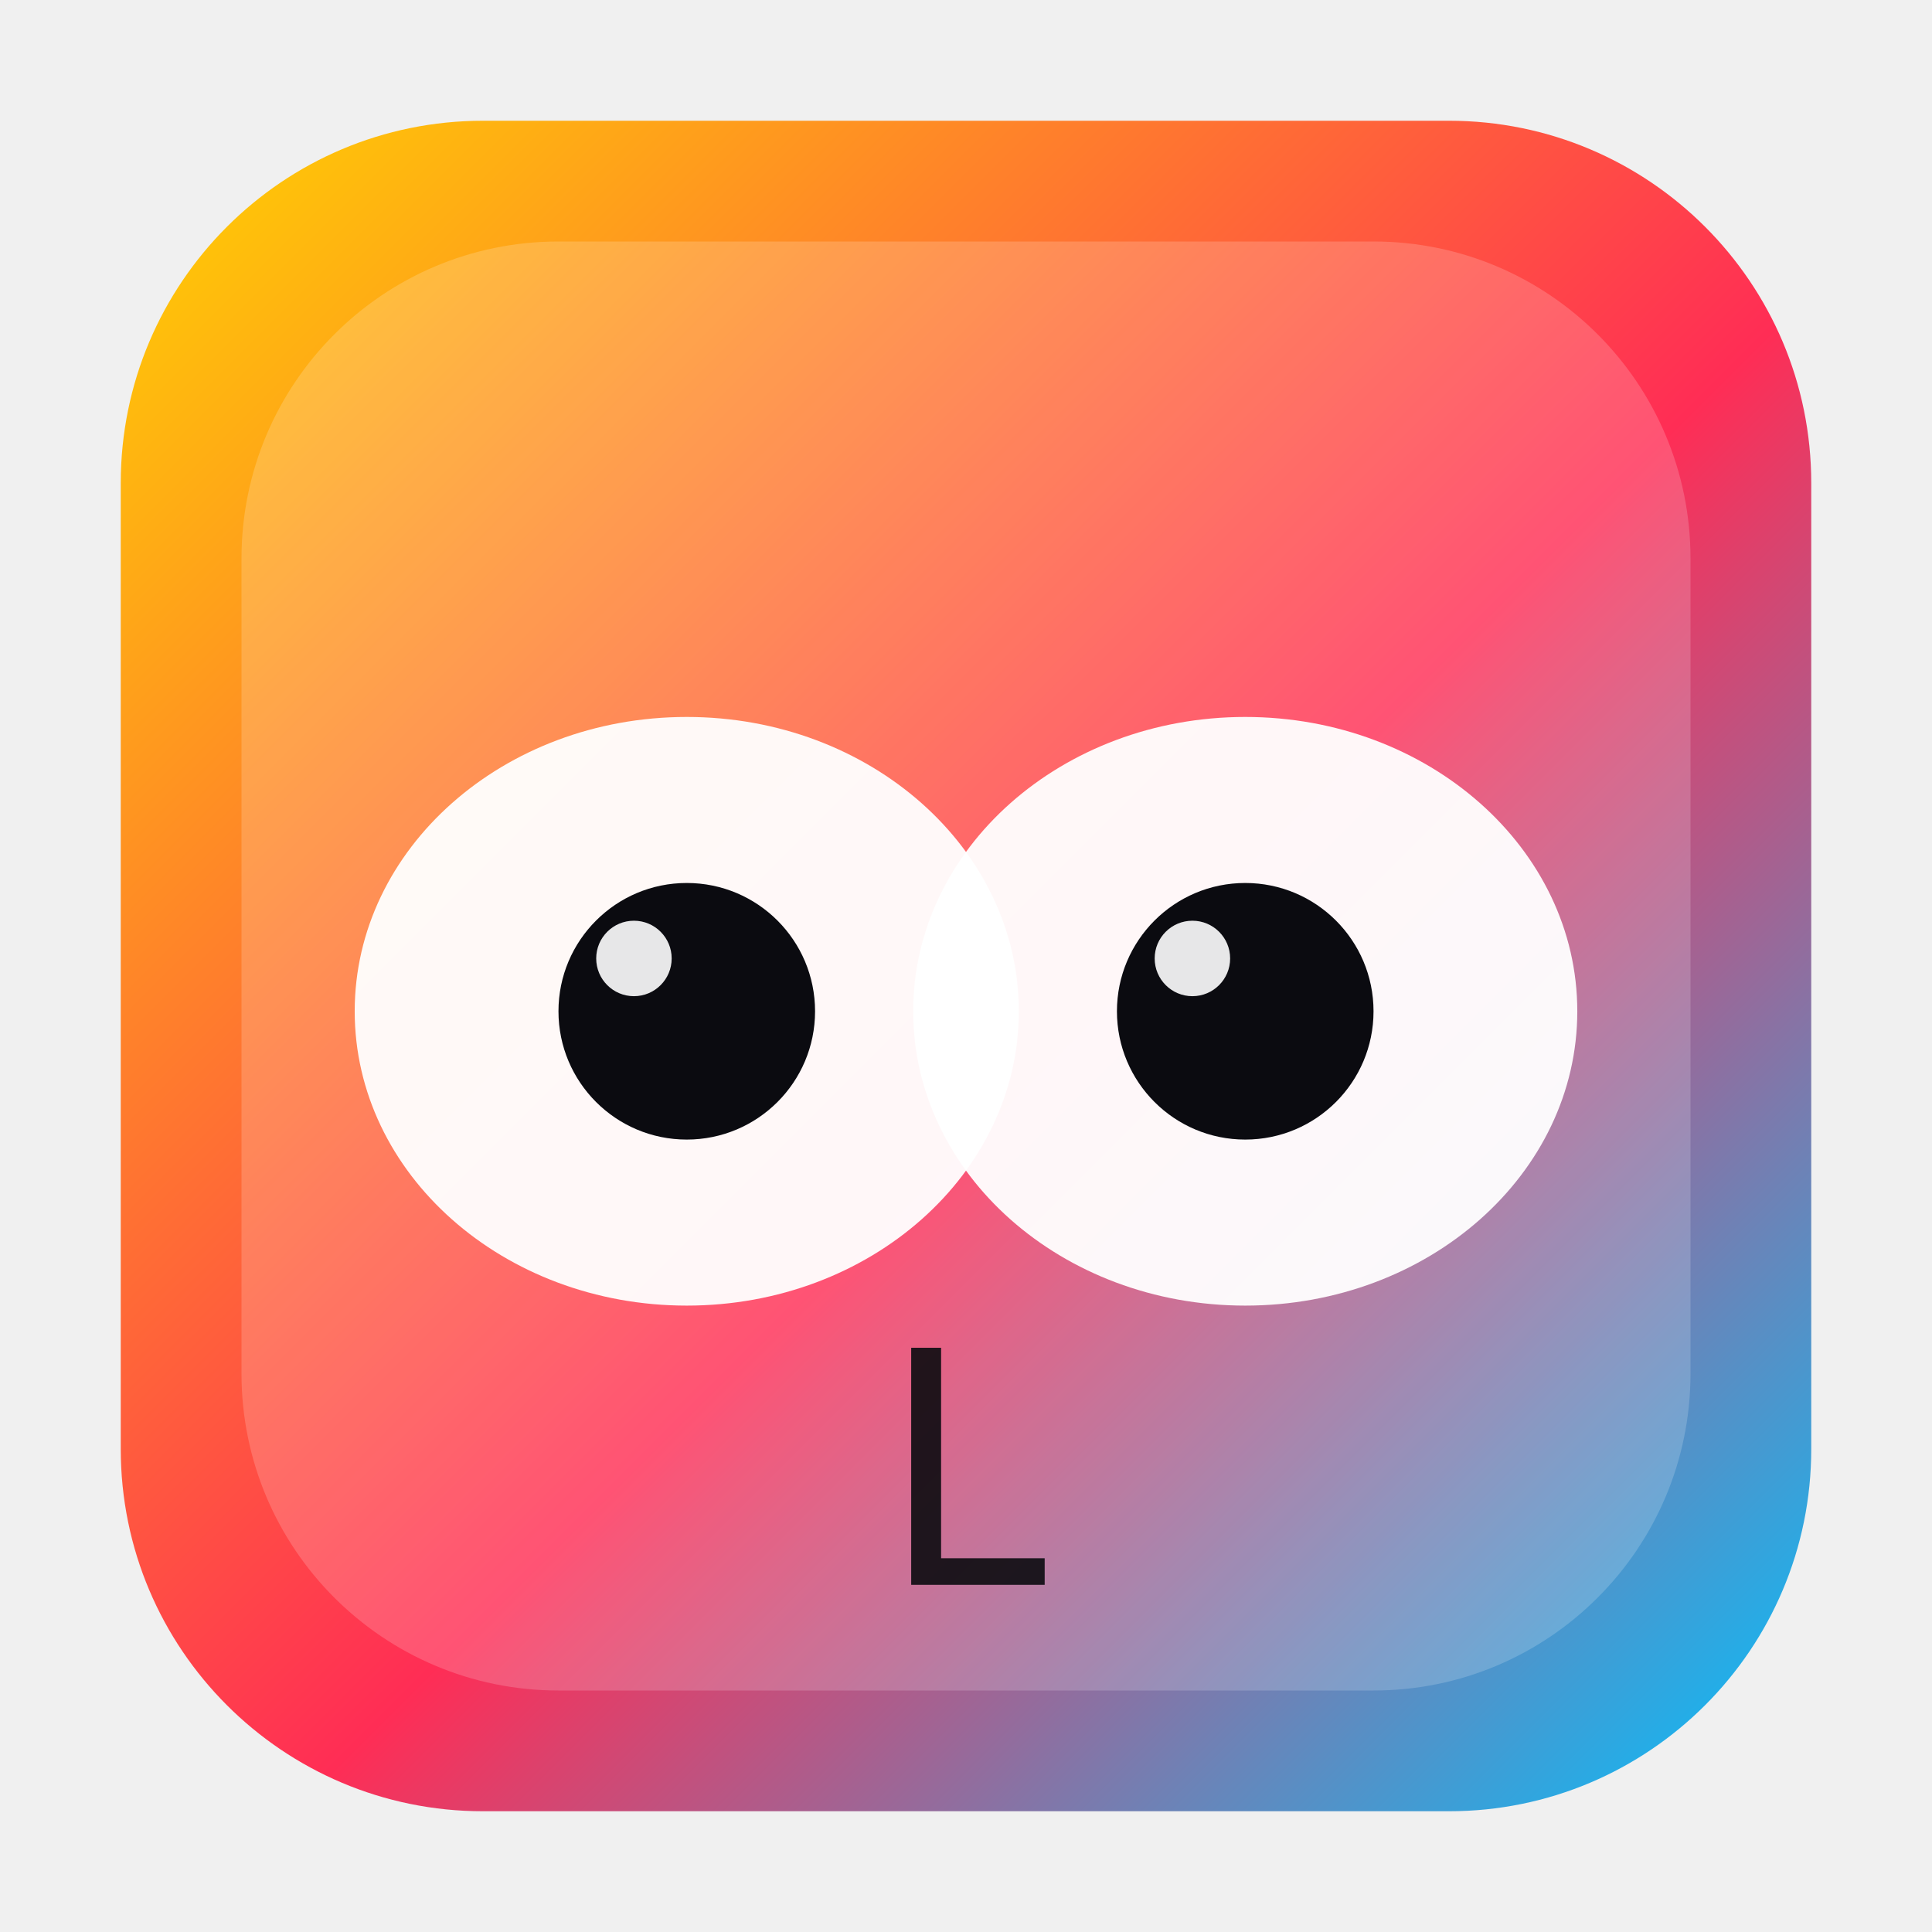
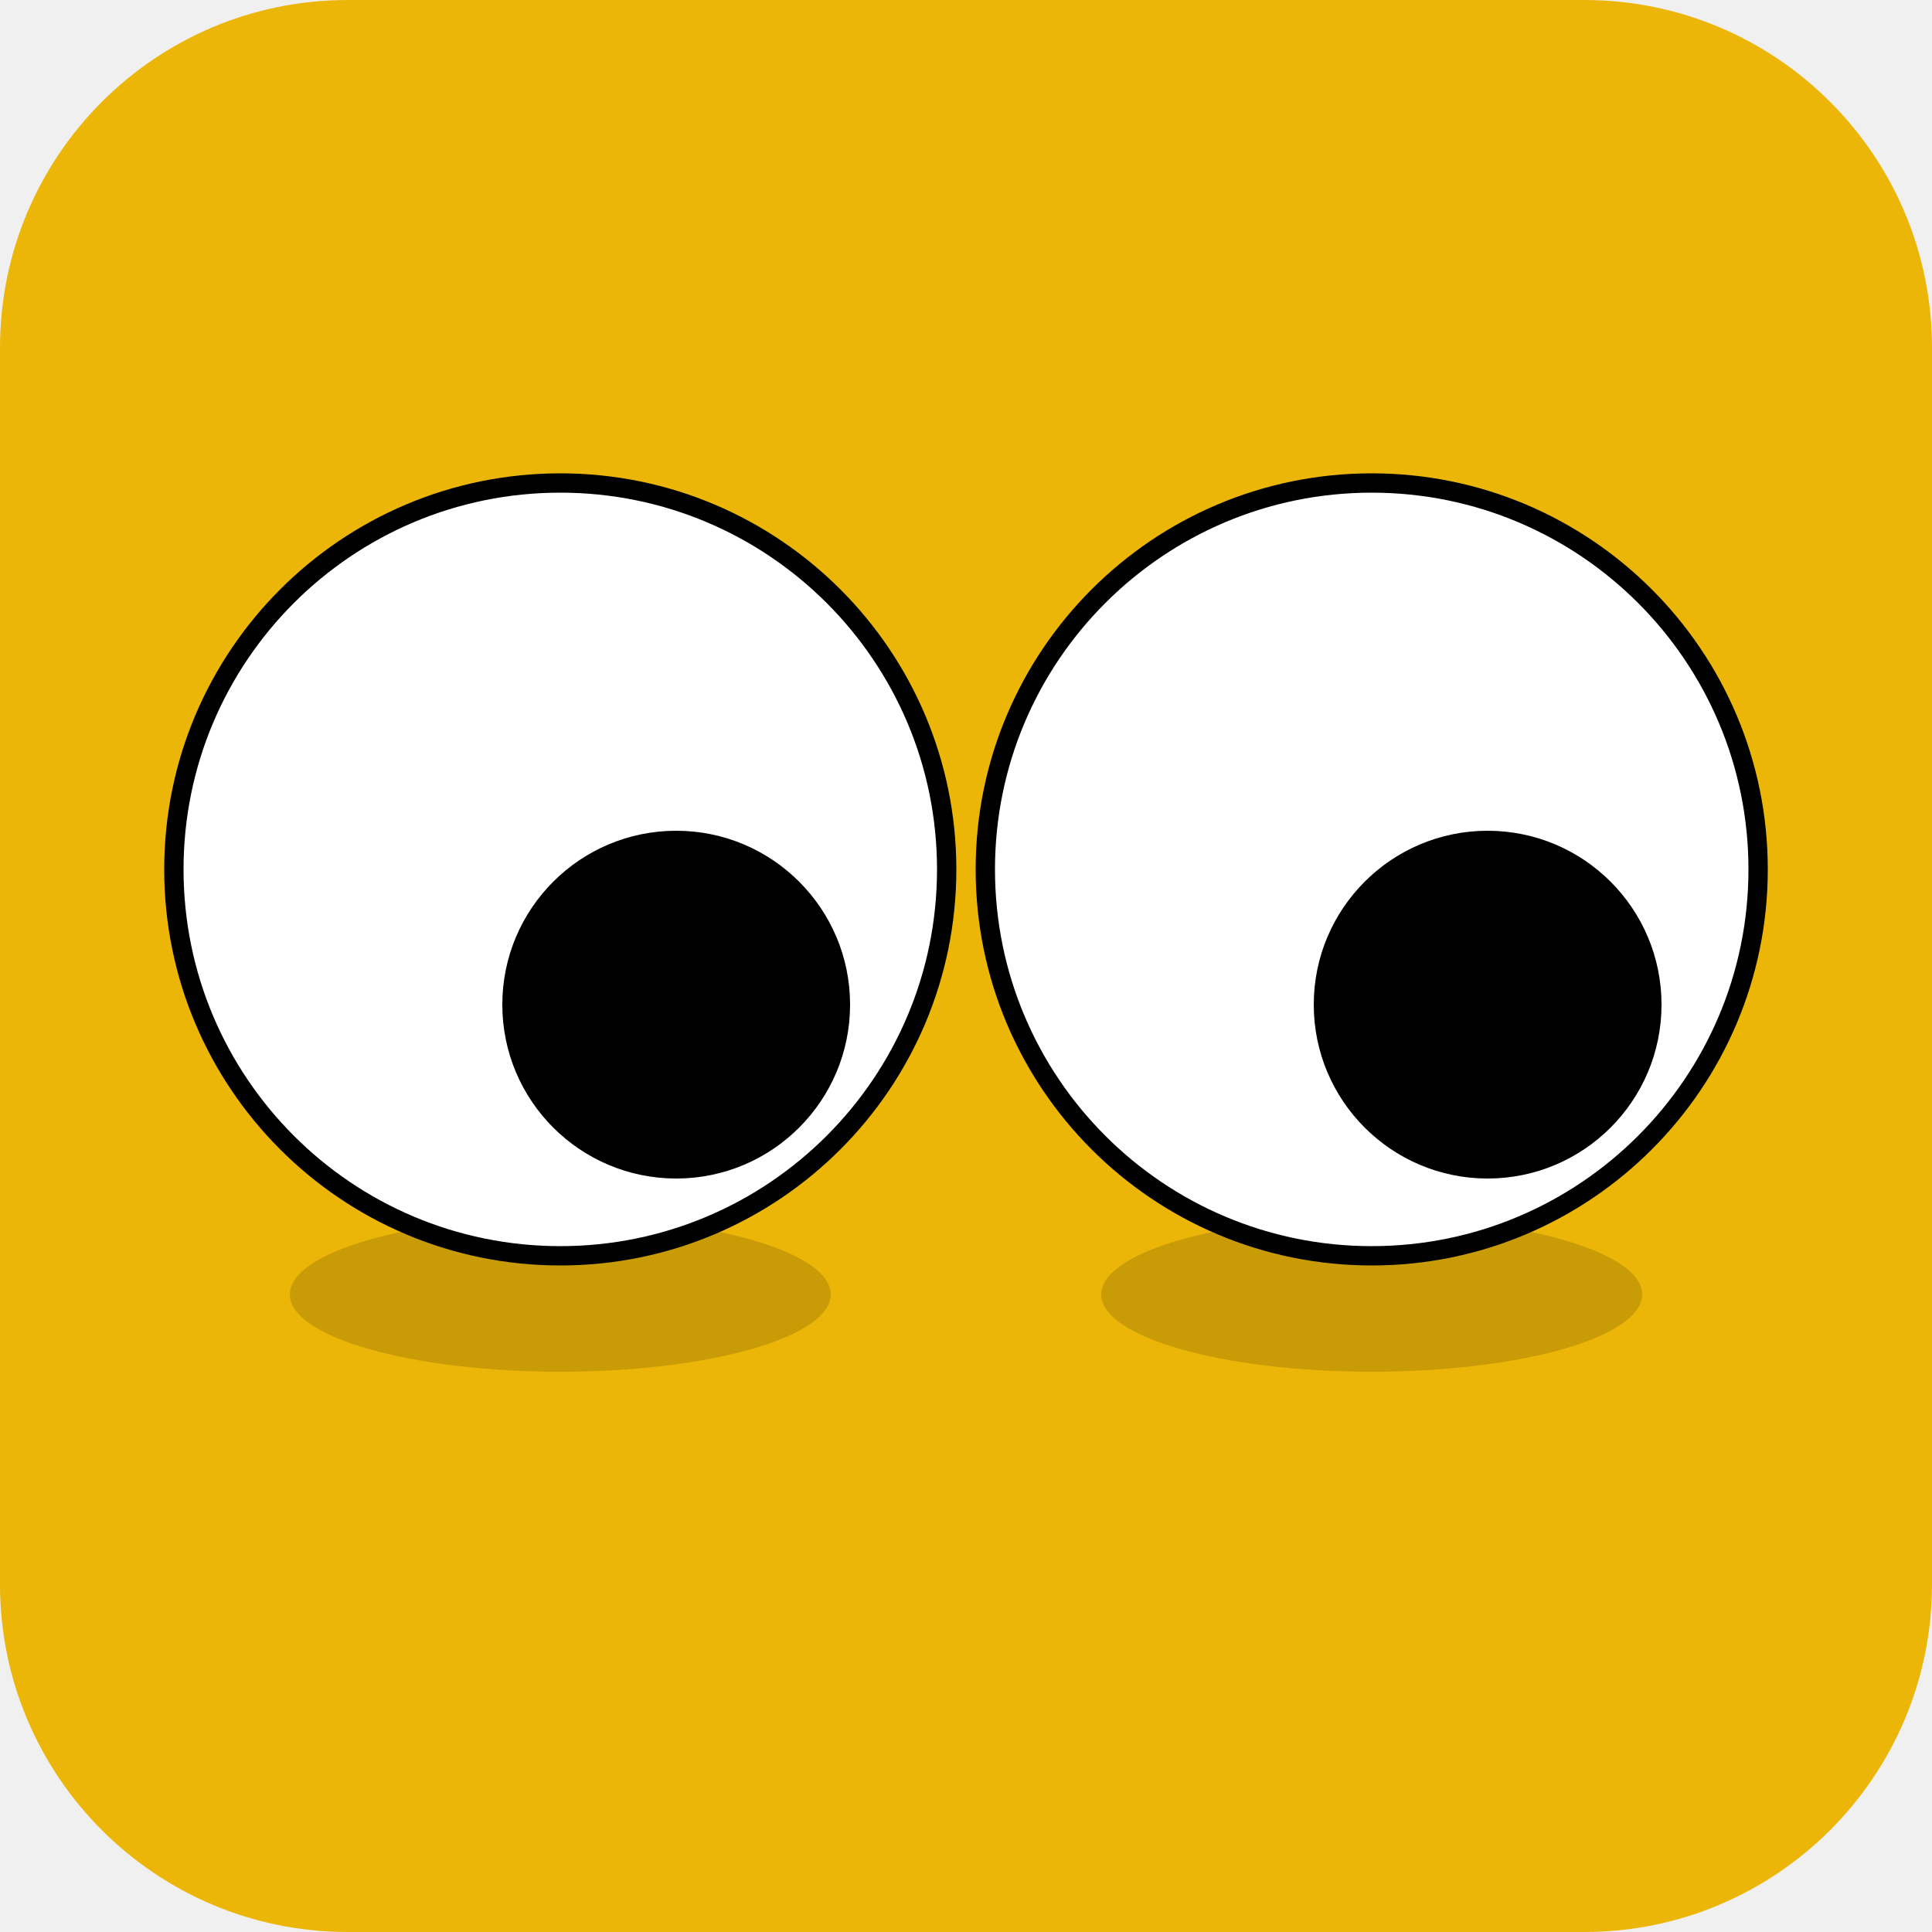
- <svg xmlns="http://www.w3.org/2000/svg" width="512" height="512" viewBox="0 0 512 512">
-   <defs>
-     <linearGradient id="g" x1="0" y1="0" x2="1" y2="1">
-       <stop offset="0" stop-color="#FFD400" />
-       <stop offset="0.55" stop-color="#FF2D55" />
-       <stop offset="1" stop-color="#00C2FF" />
-     </linearGradient>
-   </defs>
-   <rect x="32" y="32" width="448" height="448" rx="96" fill="url(#g)" />
-   <rect x="64" y="64" width="384" height="384" rx="84" fill="rgba(255,255,255,0.18)" />
-   <g transform="translate(0,8)">
-     <ellipse cx="182" cy="260" rx="88" ry="78" fill="#FFF" opacity="0.95" />
-     <ellipse cx="330" cy="260" rx="88" ry="78" fill="#FFF" opacity="0.95" />
-     <circle cx="182" cy="260" r="34" fill="#0B0B10" />
-     <circle cx="330" cy="260" r="34" fill="#0B0B10" />
-     <circle cx="168" cy="246" r="10" fill="#FFF" opacity="0.9" />
-     <circle cx="316" cy="246" r="10" fill="#FFF" opacity="0.9" />
-   </g>
-   <text x="256" y="420" text-anchor="middle" font-family="Bangers, system-ui, sans-serif" font-size="88" fill="#0B0B10" opacity="0.9">L</text>
+ <svg xmlns="http://www.w3.org/2000/svg" viewBox="0 0 100 100" width="100" height="100">
+   <rect x="0" y="0" width="100" height="100" rx="18" fill="#ecb608" />
+   <ellipse cx="29" cy="67" rx="14" ry="4" fill="#000000" opacity="0.15" />
+   <ellipse cx="71" cy="67" rx="14" ry="4" fill="#000000" opacity="0.15" />
+   <circle cx="29" cy="45" r="20" fill="#FFFFFF" stroke="#000000" stroke-width="1" />
+   <circle cx="71" cy="45" r="20" fill="#FFFFFF" stroke="#000000" stroke-width="1" />
+   <circle cx="35" cy="52" r="9" fill="#000000" />
+   <circle cx="77" cy="52" r="9" fill="#000000" />
</svg>
